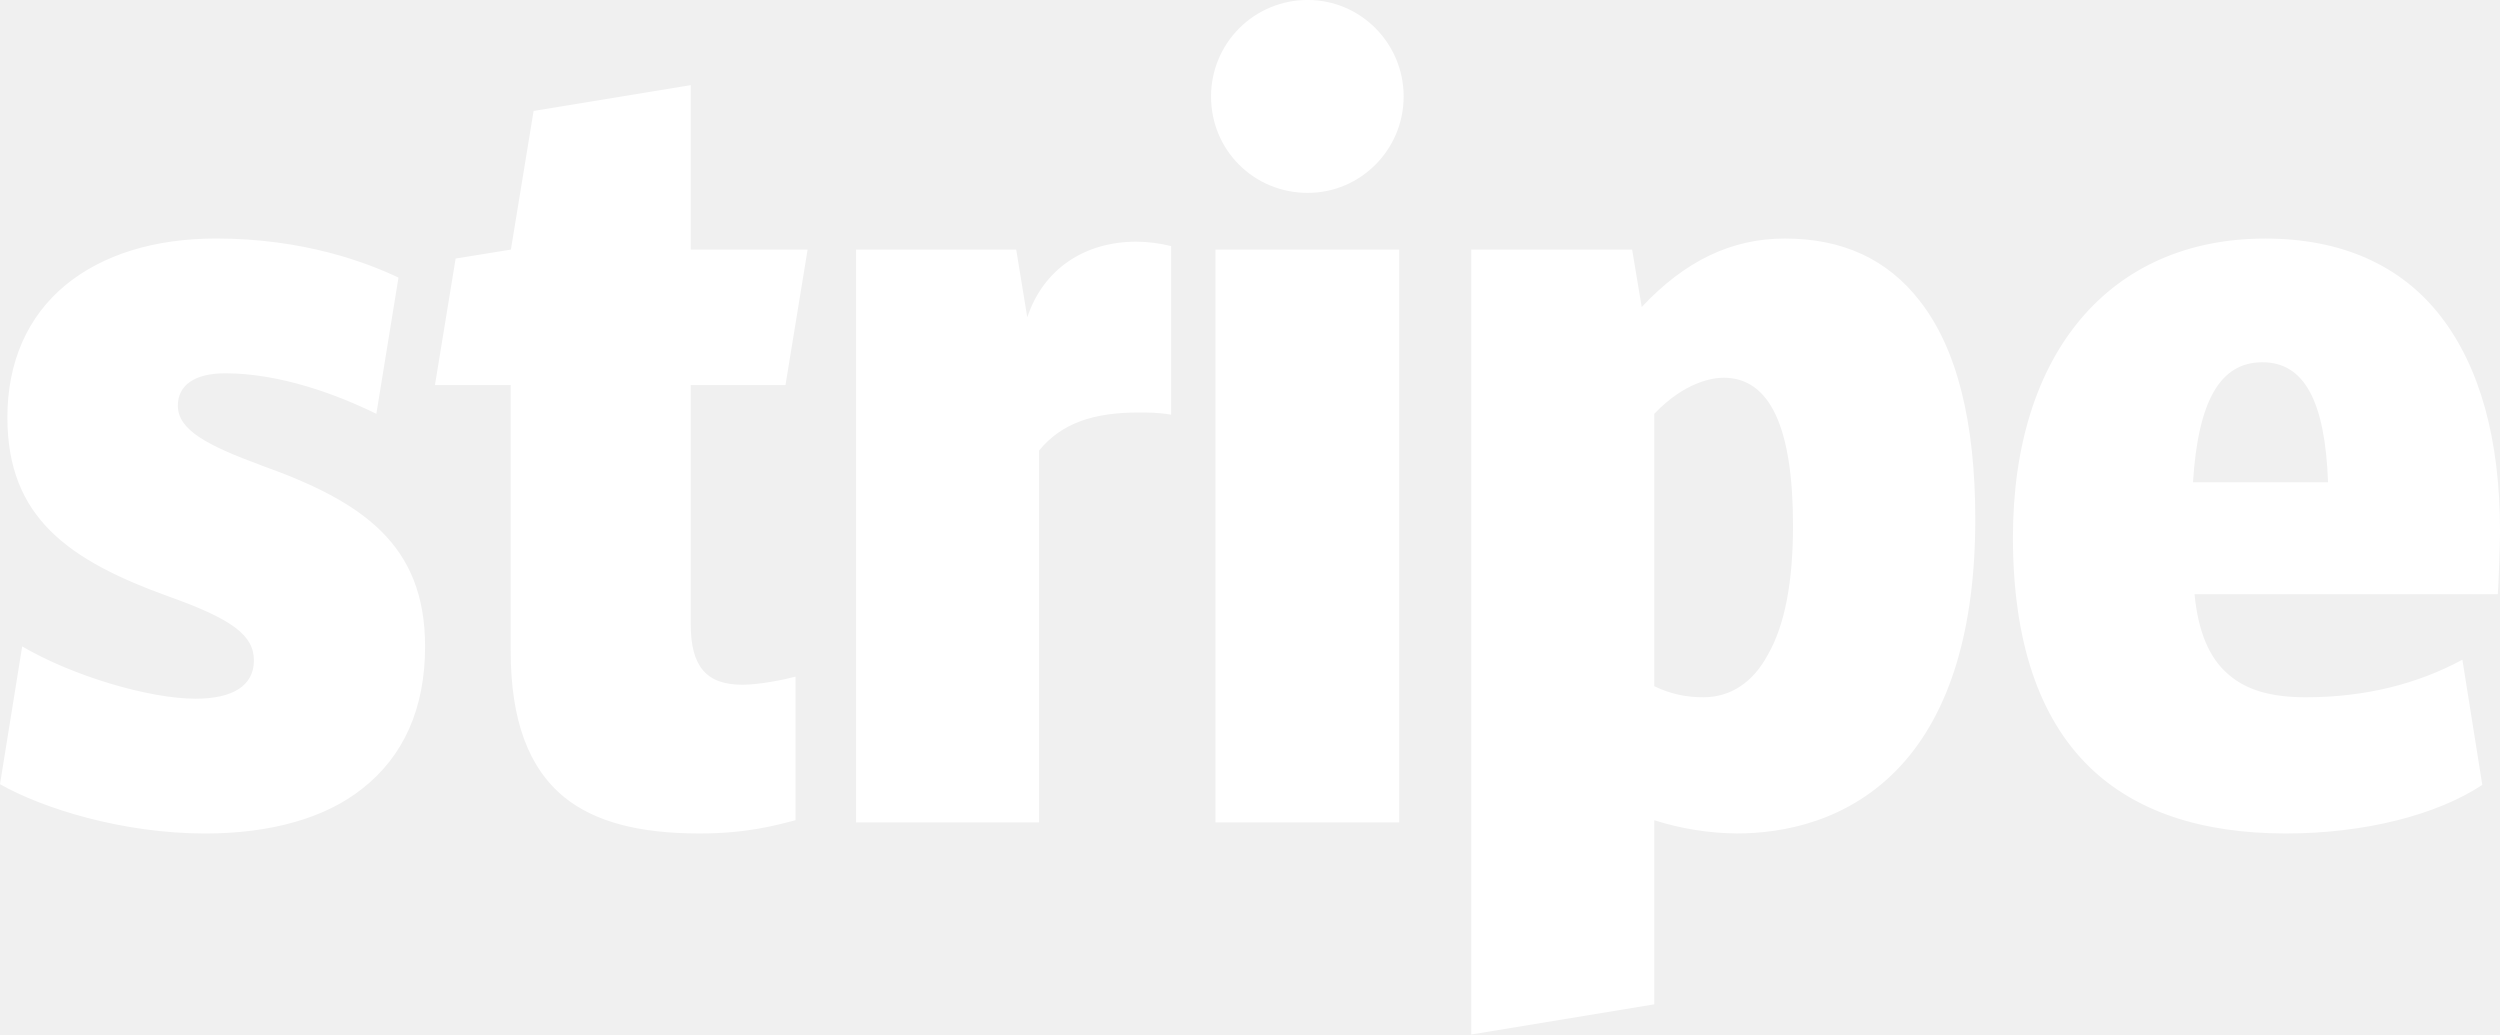
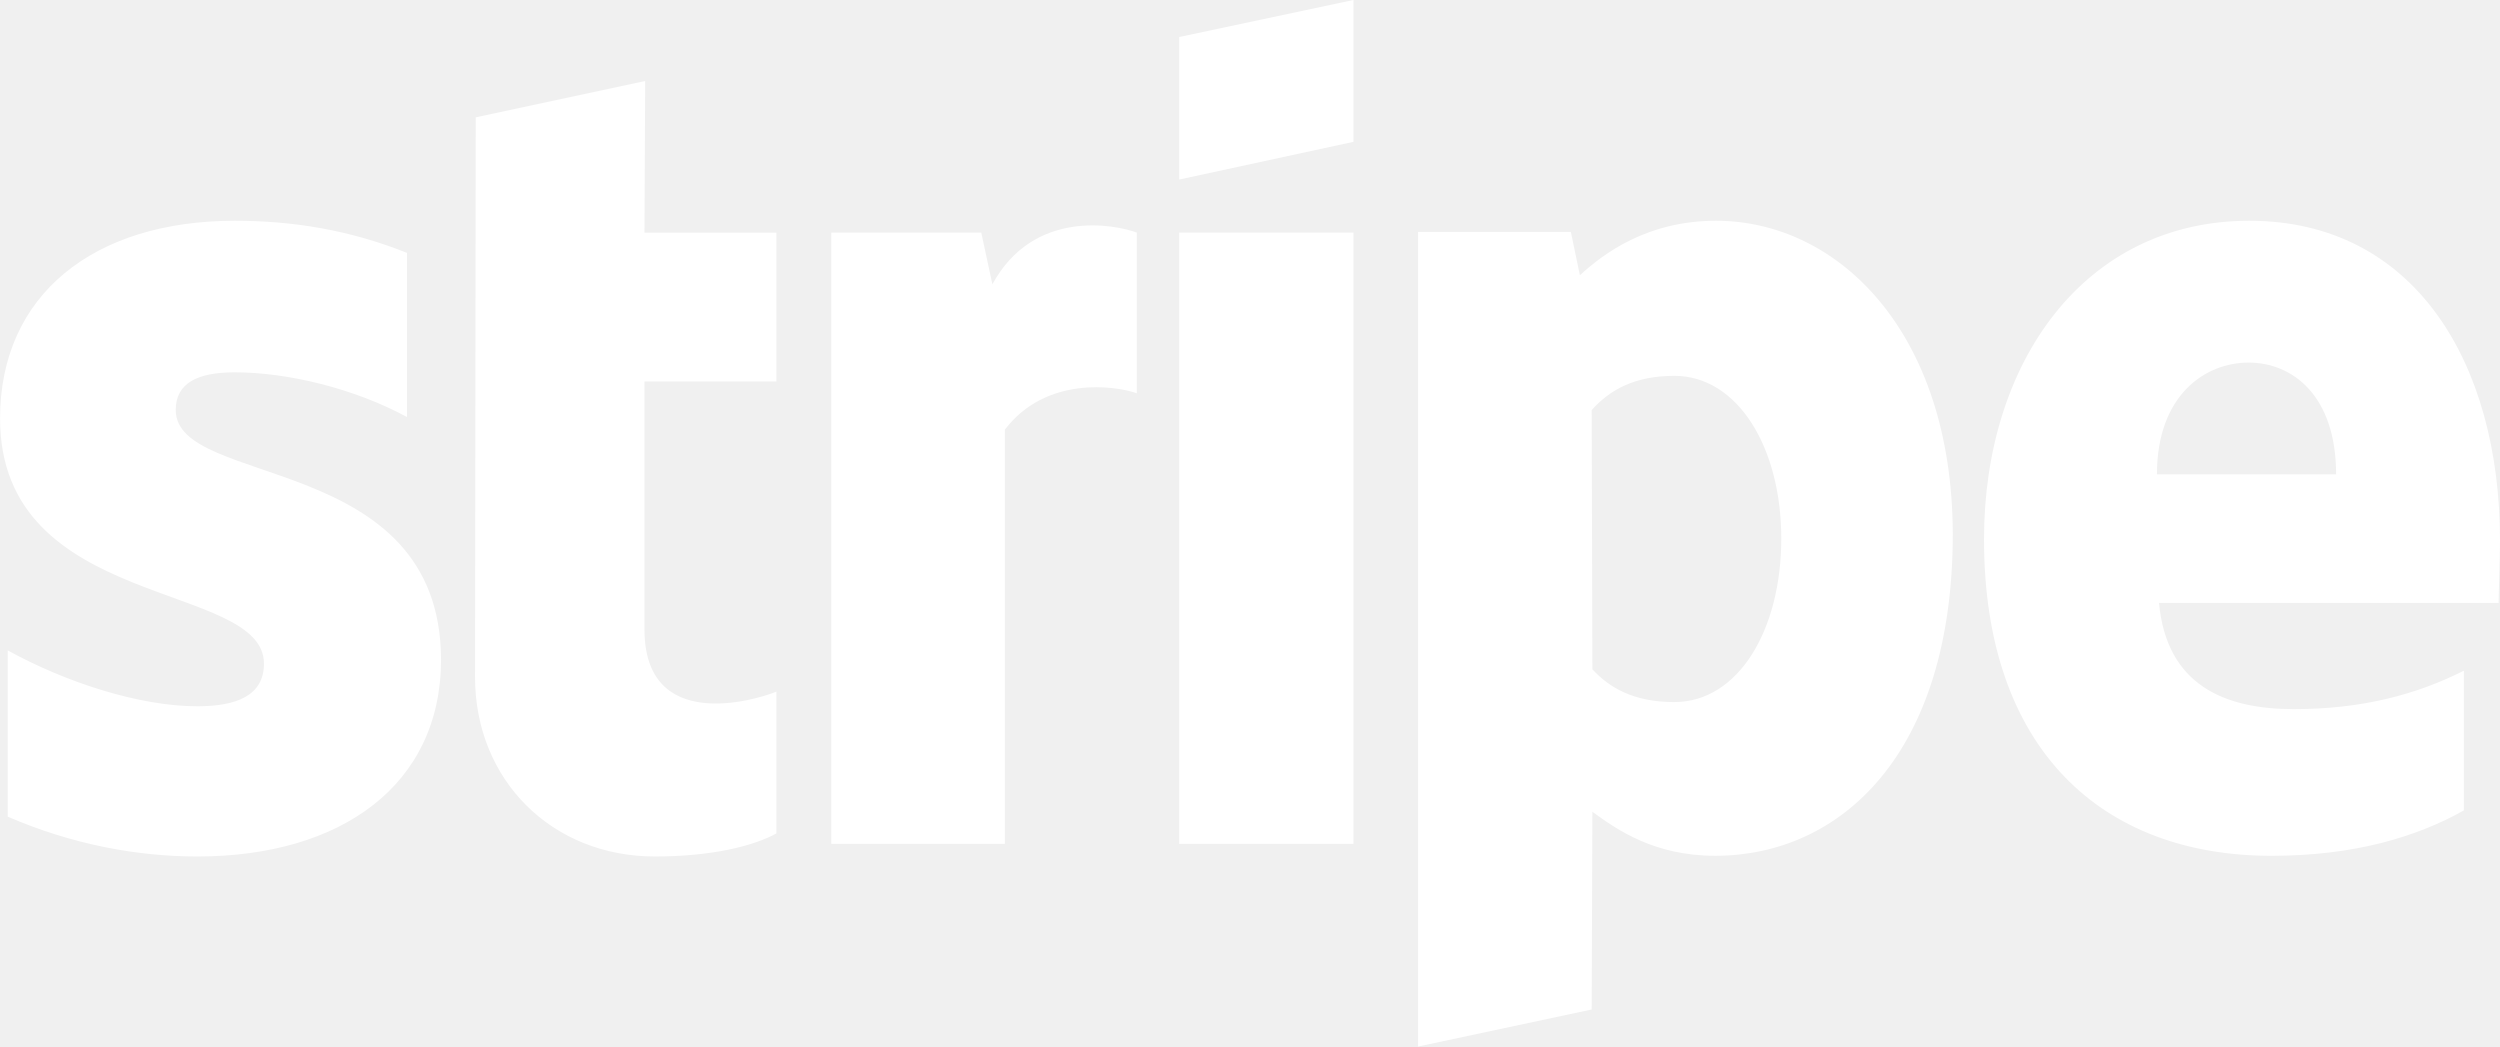
- <svg xmlns="http://www.w3.org/2000/svg" width="87" height="36" fill="none">
-   <path fill="#fff" fill-rule="evenodd" d="M9.091 16.194c-1.874-.692-2.902-1.23-2.902-2.075 0-.718.59-1.128 1.644-1.128 1.926 0 3.903.743 5.264 1.41l.77-4.74C12.79 9.147 10.58 8.3 7.525 8.3c-2.157 0-3.954.564-5.238 1.615-1.336 1.102-2.03 2.69-2.03 4.612 0 3.485 2.132 4.971 5.6 6.226 2.234.795 2.979 1.359 2.979 2.23 0 .87-.72 1.332-2.03 1.332-1.617 0-4.288-.794-6.034-1.82L0 27.29c1.49.845 4.263 1.716 7.14 1.716 2.285 0 4.186-.538 5.47-1.563 1.438-1.127 2.183-2.792 2.183-4.945 0-3.561-2.183-5.047-5.702-6.303ZM27.335 13.4l.77-4.715h-4.067V2.963l-5.469.898-.79 4.825-1.923.311-.72 4.404h2.636v9.25c0 2.408.616 4.074 1.874 5.099 1.053.845 2.568 1.255 4.7 1.255 1.644 0 2.645-.282 3.339-.461v-4.997c-.386.103-1.258.282-1.85.282-1.258 0-1.797-.64-1.797-2.101V13.4h3.297ZM39.55 8.41c-1.798 0-3.236.941-3.801 2.632l-.385-2.357H29.79V28.62h6.369V15.68c.796-.973 1.926-1.325 3.467-1.325.334 0 .693 0 1.13.076V8.564a5.195 5.195 0 0 0-1.207-.154Zm5.958-1.698c1.85 0 3.339-1.512 3.339-3.356 0-1.845-1.49-3.357-3.339-3.357a3.356 3.356 0 0 0-3.364 3.357c0 1.87 1.49 3.356 3.364 3.356Zm-3.21 1.973h6.395v19.935h-6.395V8.686Zm24.516 1.794c-1.13-1.461-2.696-2.178-4.7-2.178-1.849 0-3.467.768-4.982 2.383l-.334-1.999h-5.599V36l6.37-1.05v-6.406a9.75 9.75 0 0 0 2.875.46c1.592 0 3.904-.41 5.702-2.356 1.72-1.87 2.594-4.766 2.594-8.584 0-3.382-.642-5.944-1.926-7.584Zm-5.29 12.299c-.514.974-1.31 1.486-2.235 1.486a3.778 3.778 0 0 1-1.72-.384V14.4c1.078-1.127 2.054-1.255 2.414-1.255 1.617 0 2.414 1.742 2.414 5.15 0 1.947-.283 3.459-.873 4.484ZM87 18.474c0-3.177-.693-5.688-2.055-7.456-1.386-1.794-3.467-2.716-6.112-2.716-5.419 0-8.783 3.997-8.783 10.403 0 3.587.9 6.278 2.671 7.994 1.592 1.538 3.878 2.306 6.831 2.306 2.723 0 5.24-.64 6.832-1.69l-.693-4.357c-1.567.846-3.39 1.307-5.445 1.307-1.233 0-2.08-.256-2.696-.795-.668-.563-1.053-1.486-1.181-2.792h10.555c.025-.308.077-1.743.077-2.204H87Zm-10.684-1.69c.18-2.845.95-4.177 2.414-4.177 1.464 0 2.183 1.358 2.286 4.176h-4.7Z" clip-rule="evenodd" />
+ <svg xmlns="http://www.w3.org/2000/svg" fill="none" height="36" viewBox="0 0 86 36" width="86">
+   <clipPath id="a">
+     <path d="m0 0h86v36h-86z" />
+   </clipPath>
+   <g clip-path="url(#a)">
+     <path clip-rule="evenodd" d="m86 18.601c0-6.152-2.962-11.007-8.624-11.007s-9.126 4.854-9.126 10.959c0 7.234 4.061 10.887 9.89 10.887 2.843 0 4.993-.649 6.617-1.562v-4.806c-1.625.817-3.488 1.322-5.853 1.322s-4.372-.817-4.634-3.653h11.682c0-.312.048-1.562.048-2.139zm-11.801-2.283c0-2.716 1.648-3.845 3.153-3.845s3.01 1.129 3.01 3.845zm-15.169-8.724c-2.341 0-3.846 1.105-4.682 1.875l-.31-1.49h-5.256v28.021l5.972-1.274.024-6.801c.86.625 2.126 1.514 4.228 1.514 4.276 0 8.17-3.461 8.17-11.079-.024-6.969-3.966-10.766-8.146-10.766zm-1.433 16.558c-1.409 0-2.245-.505-2.819-1.129l-.024-8.916c.621-.697 1.481-1.178 2.843-1.178 2.174 0 3.679 2.451 3.679 5.599s-1.481 5.623-3.679 5.623zm-17.033-17.976 5.996-1.298v-4.878l-5.996 1.274zm0 1.826h5.996v21.028h-5.996zm-6.426 1.778-.382-1.778h-5.16v21.028h5.972v-14.251c1.409-1.851 3.798-1.514 4.539-1.25v-5.527c-.764-.288-3.559-.817-4.969 1.778zm-11.944-6.993-5.829 1.25-.024 19.25c0 3.557 2.652 6.176 6.187 6.176 1.959 0 3.392-.36 4.181-.793v-4.878c-.764.312-4.539 1.418-4.539-2.139v-8.531h4.539v-5.119h-4.539zm-16.149 11.319c0-.937.764-1.298 2.031-1.298 1.816 0 4.109.553 5.924 1.538v-5.647c-1.983-.793-3.942-1.105-5.924-1.105-4.849 0-8.074 2.547-8.074 6.801 0 6.633 9.078 5.575 9.078 8.435 0 1.105-.956 1.466-2.293 1.466-1.983 0-4.515-.817-6.522-1.923v5.72c2.222.961 4.467 1.37 6.522 1.37 4.969 0 8.385-2.475 8.385-6.777-.024-7.162-9.126-5.888-9.126-8.579z" fill="#fff" fill-rule="evenodd" />
+   </g>
</svg>
